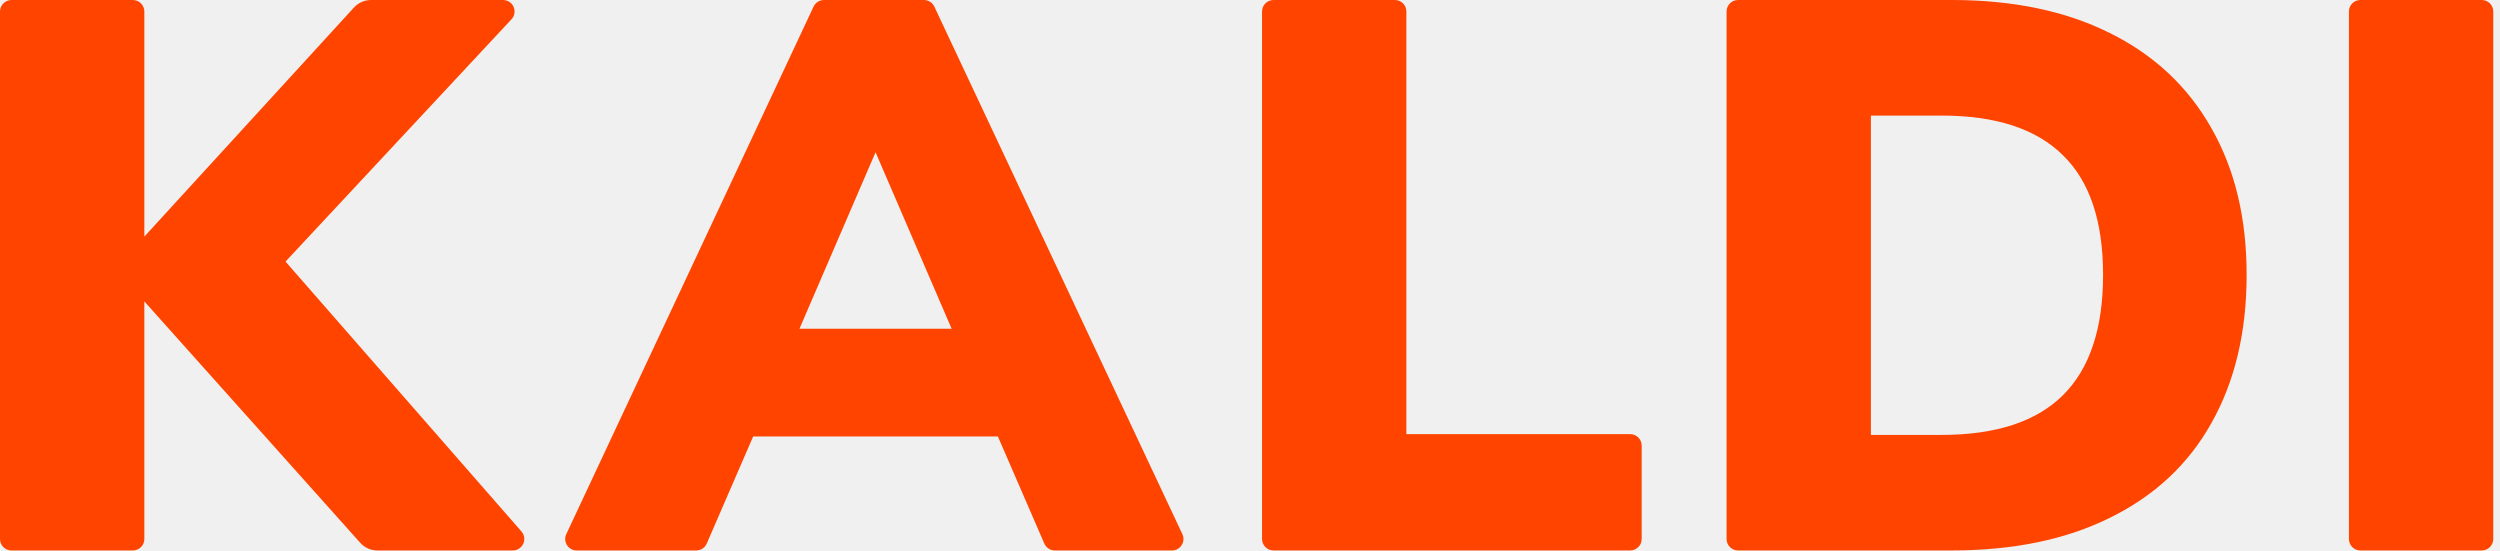
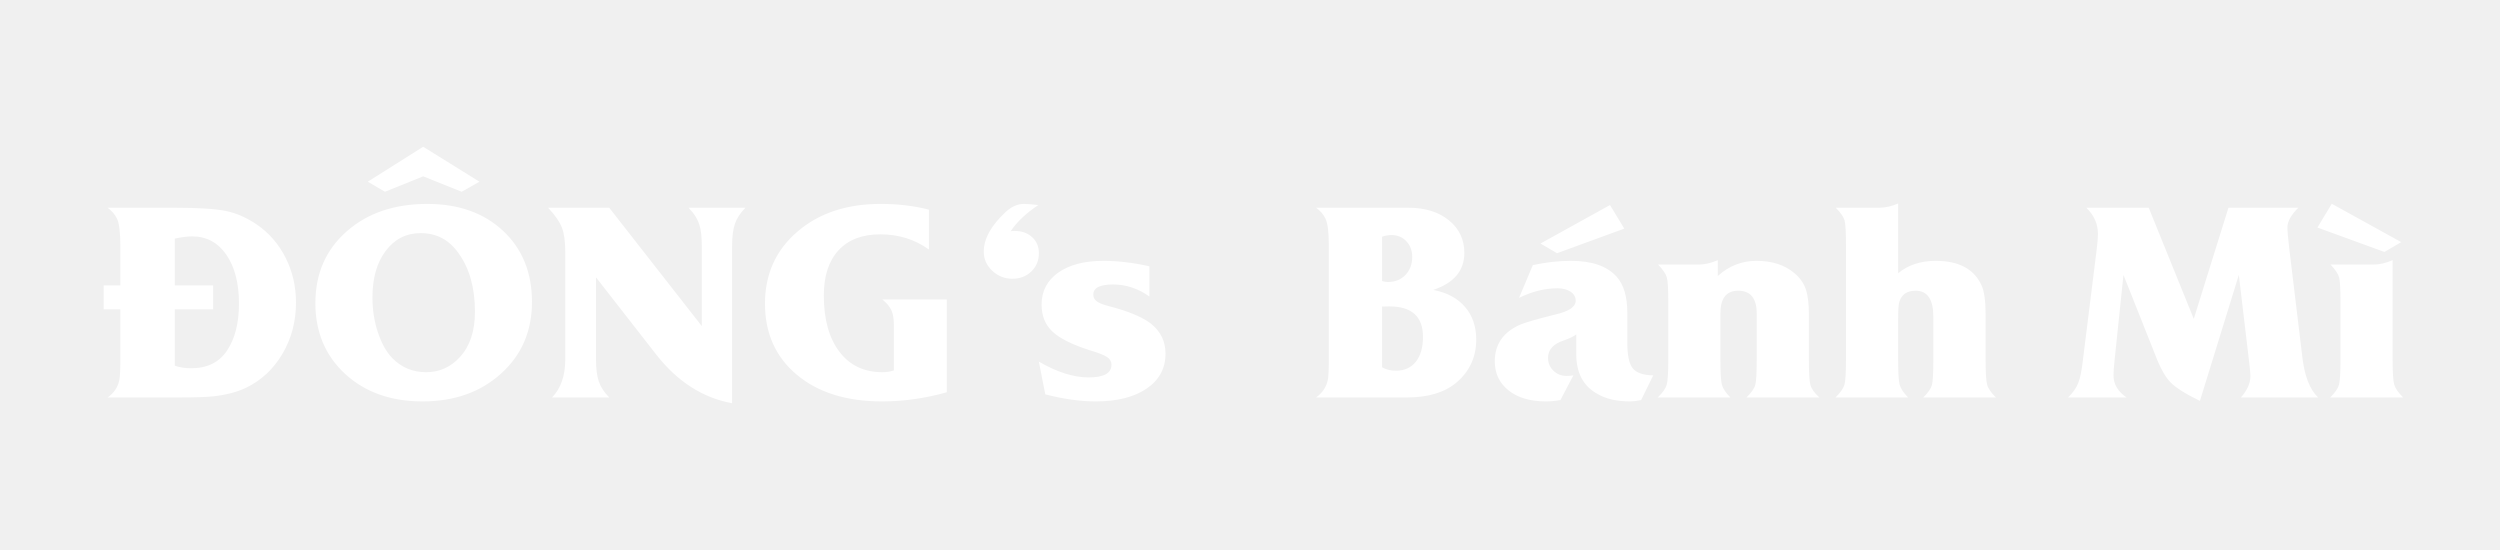
- <svg xmlns="http://www.w3.org/2000/svg" xmlns:xlink="http://www.w3.org/1999/xlink" viewBox="0 0 109 24">
-   <g transform="translate(-1470)">
-     <g style="mix-blend-mode:normal" transform="translate(1470)" fill="#f40">
-       <use xlink:href="#b" style="mix-blend-mode:normal" />
-       <use xlink:href="#c" style="mix-blend-mode:normal" />
-       <use xlink:href="#d" style="mix-blend-mode:normal" />
-       <use xlink:href="#e" style="mix-blend-mode:normal" />
-       <use xlink:href="#f" style="mix-blend-mode:normal" />
-     </g>
-   </g>
-   <defs>
-     <path id="b" d="M22.735 23.171c.283.323.053.829-.376.829h-5.907c-.285 0-.556-.121-.745-.333l-9.414-10.526v10.36c0 .276-.224.5-.5.5h-5.293c-.276 0-.5-.224-.5-.5v-23c0-.276.224-.5.5-.5h5.293c.276 0 .5.224.5.5v9.815l9.141-9.99c.19-.207.457-.325.738-.325h5.762c.437 0 .664.521.366.841l-9.851 10.563 10.287 11.767z" />
-     <path id="c" d="M45.991 24c-.199 0-.38-.118-.459-.301l-2.024-4.669h-10.67l-2.024 4.669c-.079.183-.259.301-.459.301h-5.212c-.366 0-.608-.381-.453-.712l10.782-23c.082-.176.259-.288.453-.288h4.358c.194 0 .37.112.453.287l10.815 23c.156.332-.086.713-.452.713h-5.108zm-11.135-9.668h6.635l-3.317-7.694-3.317 7.694z" />
-     <path id="d" d="M55.525 24c-.276 0-.5-.224-.5-.5v-23c0-.276.224-.5.5-.5h5.293c.276 0 .5.224.5.5v18.428h9.759c.276 0 .5.224.5.5v4.072c0 .276-.224.5-.5.5h-15.552z" />
-     <path id="e" d="M75.279.5c0-.276.224-.5.5-.5h9.315c2.667 0 4.959.477 6.874 1.43 1.938.953 3.42 2.338 4.446 4.153 1.026 1.793 1.539 3.926 1.539 6.4 0 2.496-.513 4.652-1.539 6.468-1.003 1.793-2.474 3.166-4.412 4.119-1.915.953-4.218 1.43-6.908 1.43h-9.315c-.276 0-.5-.224-.5-.5v-23zm9.37 18.462c2.371 0 4.138-.579 5.301-1.736 1.163-1.157 1.744-2.905 1.744-5.242 0-2.338-.581-4.074-1.744-5.209-1.163-1.157-2.93-1.736-5.301-1.736h-3.078v13.923h3.078z" />
-     <path id="f" d="M102.913 24c-.276 0-.5-.224-.5-.5v-23c0-.276.224-.5.5-.5h5.293c.276 0 .5.224.5.5v23c0 .276-.224.5-.5.5h-5.293z" />
-   </defs>
+ <svg xmlns="http://www.w3.org/2000/svg" version="1.1" baseProfile="tiny" id="Layer_1" x="0px" y="0px" width="400px" height="88px" viewBox="0 0 2000 440" xml:space="preserve">
+   <path fill-rule="evenodd" fill="#FFFFFF" d="M236.795,242.076c0,15.095-3.616,28.739-10.847,40.999  c-7.267,12.301-17.032,21.36-29.333,27.245c-7.341,3.433-16.1,5.706-26.314,6.784c-5.59,0.599-14.795,0.858-27.619,0.858H86.102  c4.959-3.465,8.052-7.976,9.282-13.527c0.596-2.611,0.895-8.163,0.895-16.589v-40.403H82.934v-19.118h13.344v-31.123  c0-11.332-0.932-18.823-2.721-22.365c-1.603-3.28-4.1-6.15-7.456-8.648h53.747c18.935,0,32.576,0.895,41.001,2.611  c8.386,1.75,16.623,5.365,24.637,10.847c9.802,6.747,17.481,15.616,23.035,26.613C234.039,217.253,236.795,229.22,236.795,242.076  L236.795,242.076z M191.174,242.86c0-16.328-3.393-29.336-10.101-39.099c-6.747-9.768-15.878-14.649-27.359-14.649  c-3.727,0-8.35,0.596-13.866,1.75v37.463h30.676v19.118h-30.676v45.102c3.766,1.378,8.125,2.048,13.084,2.048  c12.896,0,22.475-4.732,28.775-14.239C188.006,270.851,191.174,258.366,191.174,242.86L191.174,242.86z M425.582,241.556  c0,23.295-8.201,42.378-24.674,57.25c-16.438,14.908-37.421,22.328-62.878,22.328c-25.272,0-45.884-7.305-61.834-21.918  c-15.916-14.648-23.893-33.545-23.893-56.692c0-23.52,8.312-42.641,24.935-57.325c16.66-14.723,38.168-22.067,64.593-22.067  c25.124,0,45.361,7.232,60.718,21.622C417.903,199.176,425.582,218.11,425.582,241.556L425.582,241.556z M379.96,249.419  c0-19.082-4.361-34.702-13.121-46.852c-7.491-10.695-17.592-16.063-30.228-16.063c-11.592,0-20.91,4.733-28.029,14.163  c-7.083,9.394-10.623,21.841-10.623,37.271c0,9.915,1.453,19.232,4.361,27.957c2.908,8.721,6.671,15.54,11.332,20.422  c7.379,7.643,16.474,11.446,27.32,11.446c10.472,0,19.38-3.951,26.762-11.89C375.86,277.151,379.96,264.999,379.96,249.419  L379.96,249.419z M383.538,145.355l-14.201,8.05l-30.787-12.337l-30.563,12.337l-13.752-8.05L338.55,117.4L383.538,145.355  L383.538,145.355z M596.364,166.188c-4.064,4.102-6.896,8.35-8.424,12.824c-1.527,4.511-2.272,10.471-2.272,17.965v125.609  c-23.519-4.323-43.759-17.296-60.718-38.99l-48.156-61.722v65.302c0,7.565,0.745,13.568,2.236,17.965  c1.491,4.397,4.286,8.688,8.35,12.821h-45.734c7.044-7.191,10.586-17.442,10.586-30.786v-85.058c0-8.645-0.896-15.318-2.685-19.978  c-1.789-4.656-5.478-9.988-11.07-15.953h48.903l74.06,94.674v-63.885c0-7.417-0.634-13.01-1.865-16.812  c-1.378-4.806-4.322-9.468-8.758-13.978H596.364L596.364,166.188z M757.419,313.829c-17.442,4.882-34.703,7.305-51.736,7.305  c-28.475,0-51.21-7.085-68.208-21.322c-16.996-14.237-25.494-33.209-25.494-56.951c0-23.446,8.61-42.603,25.83-57.438  c17.22-14.872,39.434-22.291,66.682-22.291c13.975,0,26.834,1.53,38.648,4.589v31.904c-11.217-8.09-24.188-12.152-38.874-12.152  c-14.498,0-25.643,4.286-33.472,12.786c-7.827,8.534-11.74,20.538-11.74,36.04c0,19.087,4.137,34.107,12.449,45.064  c8.275,10.92,19.754,16.401,34.402,16.401c3.132,0,6.187-0.45,9.17-1.419V259.67c0-4.734-0.634-8.537-1.939-11.406  c-1.266-2.87-3.691-5.778-7.231-8.683h51.512V313.829L757.419,313.829z M831.107,202.567c0,5.813-1.976,10.66-6,14.575  c-3.991,3.876-9.06,5.851-15.17,5.851c-6.262,0-11.631-2.161-16.139-6.408c-4.547-4.248-6.784-9.359-6.784-15.32  c0-10.364,6-21.06,18.001-32.131c4.51-3.986,9.208-6.003,14.091-6.003c2.647,0,6.484,0.303,11.591,0.896  c-9.616,6.336-16.996,13.307-22.178,20.949c0.821-0.15,1.9-0.224,3.28-0.224c5.666,0,10.325,1.676,13.903,4.993  C829.318,193.026,831.107,197.313,831.107,202.567L831.107,202.567z M932.415,283.038c0-9.914-3.877-17.892-11.592-24.038  c-5.591-4.438-14.463-8.462-26.613-12.117c-8.237-2.158-12.971-3.615-14.2-4.359c-3.578-1.527-5.368-3.802-5.368-6.894  c0-5.37,5.293-8.054,15.841-8.054c10.323,0,20.016,3.204,29.035,9.616v-24.15c-12.933-2.908-25.196-4.361-36.788-4.361  c-15.208,0-27.247,3.132-36.154,9.43c-8.872,6.299-13.306,14.833-13.306,25.605c0,8.948,2.907,16.139,8.719,21.582  c5.815,5.405,15.658,10.362,29.483,14.798c7.083,2.086,11.78,3.952,14.164,5.515c2.348,1.566,3.541,3.616,3.541,6.148  c0,6.786-6.075,10.179-18.227,10.179c-12.113,0-25.38-4.213-39.881-12.673l5.143,26.2c14.65,3.804,28.068,5.669,40.293,5.669  c17.183,0,30.787-3.431,40.851-10.288C927.382,303.947,932.415,294.668,932.415,283.038L932.415,283.038z M1180.982,271.672  c0,13.902-5.253,25.345-15.728,34.292c-9.465,8.011-22.699,11.999-39.732,11.999h-72.645c4.959-3.614,8.052-8.125,9.28-13.527  c0.601-2.461,0.895-8.015,0.895-16.589v-91.393c0-10.846-0.895-18.075-2.719-21.617c-1.529-3.28-4.023-6.15-7.456-8.648h73.838  c13.38,0,24.191,3.354,32.428,10.064c8.234,6.673,12.338,15.395,12.338,26.09c0,14.203-8.313,24.042-24.898,29.596  c10.846,2.05,19.307,6.522,25.344,13.493C1177.966,252.364,1180.982,261.119,1180.982,271.672L1180.982,271.672z M1129.771,205.514  c0-5.034-1.566-9.208-4.695-12.525c-3.129-3.28-7.118-4.957-12.001-4.957c-2.198,0-4.659,0.45-7.417,1.304v35.484  c1.643,0.521,3.203,0.784,4.656,0.784c5.782,0,10.438-1.902,14.055-5.666C1127.981,216.137,1129.771,211.326,1129.771,205.514  L1129.771,205.514z M1138.384,269.511c0-16.252-8.946-24.38-26.836-24.38c-2.276,0-4.248,0.039-5.891,0.114v48.604  c3.242,1.827,6.969,2.722,11.105,2.722c6.785,0,12.08-2.386,15.918-7.196C1136.479,284.567,1138.384,277.933,1138.384,269.511  L1138.384,269.511z M1322.583,300.294l-9.691,19.758c-3.578,0.744-6.445,1.082-8.646,1.082c-10.623,0-19.307-1.94-26.093-5.891  c-11.44-6.189-17.145-16.81-17.145-31.868v-15.843c-2.271,1.68-5.55,3.283-9.952,4.811c-8.424,2.756-12.634,7.417-12.634,13.975  c0,3.989,1.415,7.42,4.286,10.217c2.871,2.792,6.411,4.211,10.547,4.211c1.682,0,3.504-0.15,5.443-0.451l-10.362,19.758  c-4.284,0.744-8.165,1.082-11.555,1.082c-12.522,0-22.476-2.909-29.892-8.76c-7.381-5.89-11.07-13.645-11.07-23.336  c0-13.603,6.82-23.404,20.424-29.368c4.434-1.827,13.644-4.474,27.619-7.977c11.146-2.46,16.699-6.19,16.699-11.145  c0-2.982-1.377-5.369-4.136-7.193c-2.757-1.827-6.265-2.724-10.476-2.724c-9.988,0-20.201,2.536-30.713,7.644l11.033-26.205  c10.587-2.271,20.721-3.39,30.488-3.39c16.737,0,28.885,4.176,36.452,12.562c5.778,6.41,8.647,16.065,8.647,29.033v24.151  c0,9.879,1.455,16.626,4.361,20.241C1309.128,298.285,1314.571,300.149,1322.583,300.294L1322.583,300.294z M1299.437,182.89  l-53.822,19.678l-13.23-7.753l55.609-30.787L1299.437,182.89L1299.437,182.89z M1455.496,317.963h-58.293  c3.911-3.839,6.263-7.191,7.046-10.102c0.748-2.868,1.116-9.502,1.116-19.903v-37.234c0-12.075-4.921-18.151-14.834-18.151  c-9.469,0-14.202,6.076-14.202,18.151v37.234c0,10.251,0.412,16.884,1.195,19.867c0.816,2.983,3.054,6.372,6.782,10.138h-58.11  c3.951-3.839,6.338-7.229,7.16-10.178c0.854-2.981,1.267-9.576,1.267-19.827v-46.402c0-10.214-0.374-16.736-1.155-19.568  c-0.746-2.832-3.094-6.3-7.044-10.361h32.763c4.581,0,9.614-1.154,15.057-3.506v12.676c8.905-8.092,19.195-12.115,30.936-12.115  c12.563,0,22.736,3.316,30.453,9.916c4.359,3.727,7.377,7.973,9.02,12.783c1.639,4.808,2.461,11.592,2.461,20.313v36.265  c0,10.103,0.372,16.735,1.191,19.867C1449.085,310.955,1451.51,314.349,1455.496,317.963L1455.496,317.963z M1596.687,317.963  h-58.07c3.838-3.766,6.148-7.117,6.932-10.026c0.746-2.905,1.118-9.577,1.118-19.979v-34.625c0-13.828-4.733-20.761-14.163-20.761  c-7.008,0-11.371,3.058-13.121,9.207c-0.598,2.012-0.855,6.522-0.855,13.531v32.647c0,10.251,0.37,16.846,1.189,19.827  c0.785,2.949,3.058,6.339,6.748,10.178h-58.07c3.914-3.839,6.299-7.229,7.158-10.178c0.818-2.981,1.229-9.576,1.229-19.827v-92.062  c0-10.175-0.373-16.699-1.117-19.531c-0.784-2.831-3.133-6.226-7.047-10.177h34.701c4.809,0,9.879-1.117,15.209-3.39v55.798  c7.898-6.6,17.965-9.916,30.115-9.916c18.488,0,30.677,6.559,36.601,19.645c2.161,4.733,3.243,12.447,3.243,23.145v36.488  c0,10.251,0.41,16.846,1.23,19.827C1590.499,310.734,1592.847,314.124,1596.687,317.963L1596.687,317.963z M1854.499,317.963  h-61.798c5.069-5.664,7.643-11.404,7.643-17.218c0-1.529-0.298-4.883-0.896-10.065l-8.387-70.742l-31.122,100.784  c-11.517-5.625-19.345-10.547-23.558-14.871c-4.176-4.289-8.236-11.555-12.149-21.842l-25.457-64.071l-7.083,67.909  c-0.594,5.667-0.895,9.843-0.895,12.447c0,7.047,3.502,12.938,10.474,17.669h-46.813c3.914-3.766,6.635-7.678,8.163-11.663  c1.452-3.433,2.722-9.582,3.725-18.453l11.036-88.558c0.631-4.956,0.967-8.985,0.967-12.114c0-8.015-3.094-15.021-9.281-20.986  h49.91l36.041,88.895l27.733-88.895h55.907c-5.818,5.743-8.722,10.998-8.722,15.73c0,2.759,0.485,8.571,1.527,17.37l10.362,85.949  C1843.579,300.669,1847.789,311.589,1854.499,317.963L1854.499,317.963z M1922.524,317.963h-58.334  c3.875-3.839,6.186-7.229,7.008-10.178c0.781-2.981,1.193-9.576,1.193-19.827v-46.402c0-10.214-0.376-16.736-1.082-19.568  c-0.746-2.832-3.018-6.3-6.897-10.361h34.742c4.581,0,9.577-1.154,14.944-3.506v79.838c0,10.251,0.447,16.846,1.305,19.827  C1916.298,310.734,1918.646,314.124,1922.524,317.963L1922.524,317.963z M1920.997,193.698l-55.576-30.678l-11.48,19.011  l53.599,19.53L1920.997,193.698z" />
</svg>
